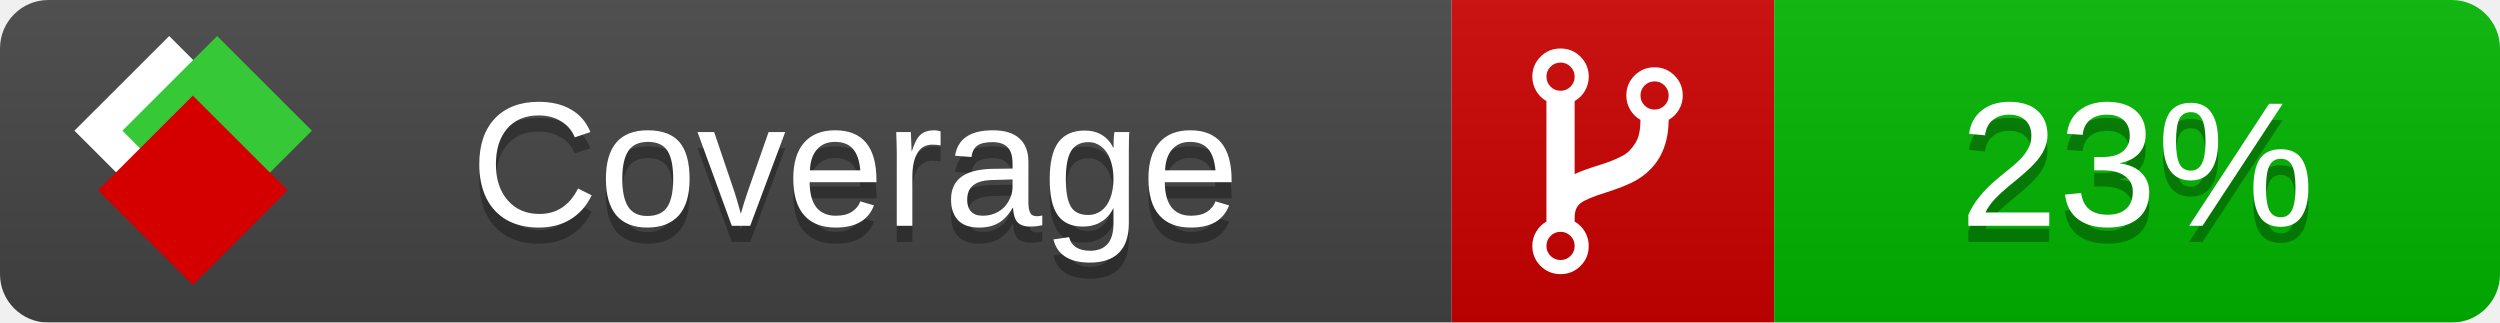
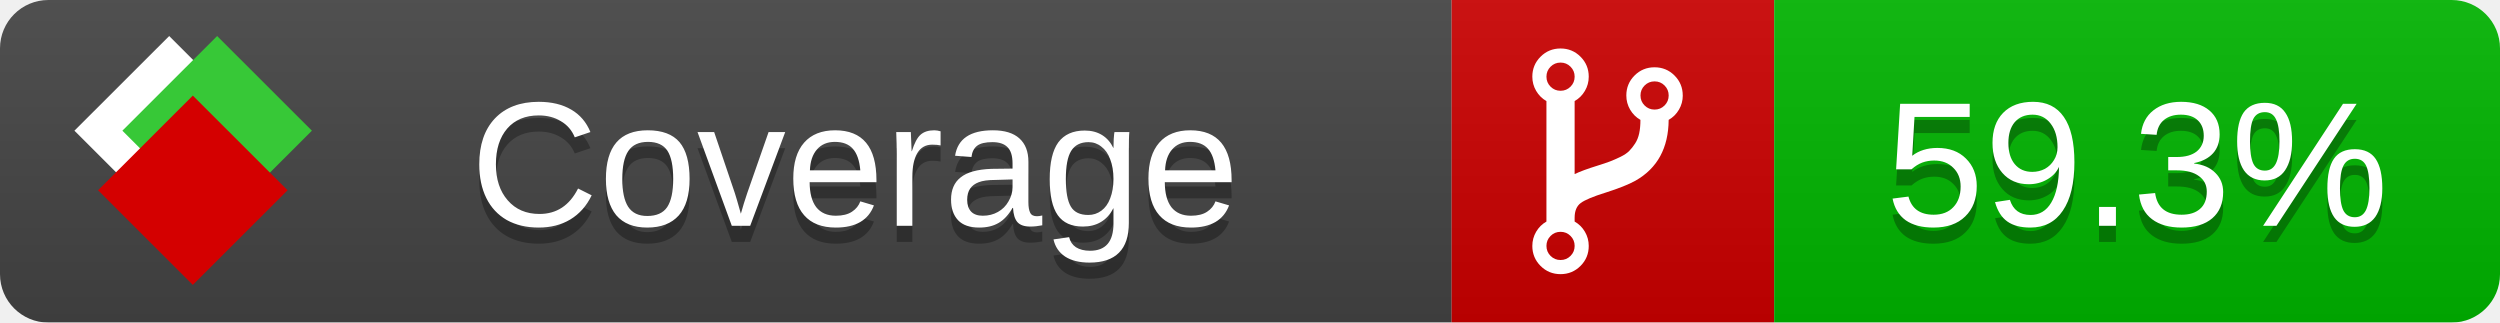
<svg xmlns="http://www.w3.org/2000/svg" xmlns:xlink="http://www.w3.org/1999/xlink" width="155" height="20">
  <style type="text/css">
          
            @keyframes fade1 {
                0% { visibility: visible; opacity: 1; }
               23% { visibility: visible; opacity: 1; }
               25% { visibility: hidden; opacity: 0; }
               48% { visibility: hidden; opacity: 0; }
               50% { visibility: hidden; opacity: 0; }
               73% { visibility: hidden; opacity: 0; }
               75% { visibility: hidden; opacity: 0; }
               98% { visibility: hidden; opacity: 0; }
              100% { visibility: visible; opacity: 1; }
            }
            @keyframes fade2 {
                0% { visibility: hidden; opacity: 0; }
               23% { visibility: hidden; opacity: 0; }
               25% { visibility: visible; opacity: 1; }
               48% { visibility: visible; opacity: 1; }
               50% { visibility: hidden; opacity: 0; }
               73% { visibility: hidden; opacity: 0; }
               75% { visibility: hidden; opacity: 0; }
               98% { visibility: hidden; opacity: 0; }
              100% { visibility: hidden; opacity: 0; }
            }
            @keyframes fade3 {
                0% { visibility: hidden; opacity: 0; }
               23% { visibility: hidden; opacity: 0; }
               25% { visibility: hidden; opacity: 0; }
               48% { visibility: hidden; opacity: 0; }
               50% { visibility: visible; opacity: 1; }
               73% { visibility: visible; opacity: 1; }
               75% { visibility: hidden; opacity: 0; }
               98% { visibility: hidden; opacity: 0; }
              100% { visibility: hidden; opacity: 0; }
            }
            @keyframes fade4 {
                0% { visibility: hidden; opacity: 0; }
               23% { visibility: hidden; opacity: 0; }
               25% { visibility: hidden; opacity: 0; }
               48% { visibility: hidden; opacity: 0; }
               50% { visibility: hidden; opacity: 0; }
               73% { visibility: hidden; opacity: 0; }
               75% { visibility: visible; opacity: 1; }
               98% { visibility: visible; opacity: 1; }
              100% { visibility: hidden; opacity: 0; }
            }
            .linecoverage {
                animation-duration: 15s;
                animation-name: fade1;
                animation-iteration-count: infinite;
            }
            .branchcoverage {
                animation-duration: 15s;
                animation-name: fade2;
                animation-iteration-count: infinite;
            }
            .methodcoverage {
                animation-duration: 15s;
                animation-name: fade3;
                animation-iteration-count: infinite;
            }
            .fullmethodcoverage {
                animation-duration: 15s;
                animation-name: fade4;
                animation-iteration-count: infinite;
            }
          
    </style>
  <defs>
    <linearGradient id="gradient" x2="0" y2="100%">
      <stop offset="0" stop-color="#bbb" stop-opacity=".1" />
      <stop offset="1" stop-opacity=".1" />
    </linearGradient>
    <linearGradient id="c">
      <stop offset="0" stop-color="#d40000" />
      <stop offset="1" stop-color="#ff2a2a" />
    </linearGradient>
    <linearGradient id="a">
      <stop offset="0" stop-color="#e0e0de" />
      <stop offset="1" stop-color="#fff" />
    </linearGradient>
    <linearGradient id="b">
      <stop offset="0" stop-color="#37c837" />
      <stop offset="1" stop-color="#217821" />
    </linearGradient>
    <linearGradient xlink:href="#a" id="e" x1="106.44" x2="69.96" y1="-11.96" y2="-46.84" gradientTransform="matrix(-.8426 -.00045 -.00045 -.8426 -94.27 -75.82)" gradientUnits="userSpaceOnUse" />
    <linearGradient xlink:href="#b" id="f" x1="56.19" x2="77.97" y1="-23.45" y2="10.62" gradientTransform="matrix(.8426 .00045 .00045 .8426 94.27 75.82)" gradientUnits="userSpaceOnUse" />
    <linearGradient xlink:href="#c" id="g" x1="79.98" x2="132.9" y1="10.79" y2="10.79" gradientTransform="matrix(.8426 .00045 .00045 .8426 94.27 75.82)" gradientUnits="userSpaceOnUse" />
    <mask id="mask">
      <rect width="155" height="20" rx="3" fill="#fff" />
    </mask>
    <g id="icon" transform="matrix(.04486 0 0 .04481 -.48 -.63)">
      <rect width="52.92" height="52.92" x="-109.72" y="-27.13" fill="url(#e)" transform="rotate(-135)" />
      <rect width="52.92" height="52.92" x="70.19" y="-39.18" fill="url(#f)" transform="rotate(45)" />
      <rect width="52.92" height="52.92" x="80.05" y="-15.74" fill="url(#g)" transform="rotate(45)" />
    </g>
  </defs>
  <g mask="url(#mask)">
    <rect x="0" y="0" width="90" height="20" fill="#444" />
    <rect x="90" y="0" width="20" height="20" fill="#c00" />
    <rect x="110" y="0" width="45" height="20" fill="#00B600" />
    <rect x="0" y="0" width="155" height="20" fill="url(#gradient)" />
  </g>
  <g>
    <path class="" fill="#fff" d="m 97.628,15.247 q 0,-0.364 -0.255,-0.619 -0.255,-0.255 -0.619,-0.255 -0.364,0 -0.619,0.255 -0.255,0.255 -0.255,0.619 0,0.364 0.255,0.619 0.255,0.255 0.619,0.255 0.364,0 0.619,-0.255 0.255,-0.255 0.255,-0.619 z m 0,-10.493 q 0,-0.364 -0.255,-0.619 -0.255,-0.255 -0.619,-0.255 -0.364,0 -0.619,0.255 -0.255,0.255 -0.255,0.619 0,0.364 0.255,0.619 0.255,0.255 0.619,0.255 0.364,0 0.619,-0.255 0.255,-0.255 0.255,-0.619 z m 5.83,1.166 q 0,-0.364 -0.255,-0.619 -0.255,-0.255 -0.619,-0.255 -0.364,0 -0.619,0.255 -0.255,0.255 -0.255,0.619 0,0.364 0.255,0.619 0.255,0.255 0.619,0.255 0.364,0 0.619,-0.255 0.255,-0.255 0.255,-0.619 z m 0.874,0 q 0,0.474 -0.237,0.879 -0.237,0.405 -0.638,0.633 -0.018,2.614 -2.059,3.771 -0.619,0.346 -1.849,0.738 -1.166,0.364 -1.544,0.647 -0.378,0.282 -0.378,0.911 l 0,0.237 q 0.401,0.228 0.638,0.633 0.237,0.405 0.237,0.879 0,0.729 -0.51,1.239 -0.51,0.51 -1.239,0.51 -0.729,0 -1.239,-0.51 -0.51,-0.51 -0.51,-1.239 0,-0.474 0.237,-0.879 0.237,-0.405 0.638,-0.633 l 0,-7.469 q -0.401,-0.228 -0.638,-0.633 -0.237,-0.405 -0.237,-0.879 0,-0.729 0.51,-1.239 0.51,-0.51 1.239,-0.51 0.729,0 1.239,0.51 0.51,0.51 0.51,1.239 0,0.474 -0.237,0.879 -0.237,0.405 -0.638,0.633 l 0,4.527 q 0.492,-0.237 1.403,-0.519 0.501,-0.155 0.797,-0.269 0.296,-0.114 0.642,-0.282 0.346,-0.169 0.537,-0.36 0.191,-0.191 0.369,-0.465 0.178,-0.273 0.255,-0.633 0.077,-0.36 0.077,-0.833 -0.401,-0.228 -0.638,-0.633 -0.237,-0.405 -0.237,-0.879 0,-0.729 0.51,-1.239 0.51,-0.51 1.239,-0.51 0.729,0 1.239,0.51 0.51,0.51 0.51,1.239 z" />
  </g>
  <g fill="#fff" text-anchor="middle" font-family="Verdana,Arial,Geneva,sans-serif" font-size="11">
    <a xlink:href="https://github.com/danielpalme/ReportGenerator" target="_top">
      <use xlink:href="#icon" transform="translate(3,1) scale(3.5)" />
    </a>
    <text x="53" y="15" fill="#010101" fill-opacity=".3">Coverage</text>
    <text x="53" y="14" fill="#fff">Coverage</text>
-     <text class="" x="132.5" y="15" fill="#010101" fill-opacity=".3">23%</text>
-     <text class="" x="132.5" y="14">23%</text>
+     <text class="" x="132.5" y="15" fill="#010101" fill-opacity=".3">59.3%</text>
+     <text class="" x="132.5" y="14">59.3%</text>
  </g>
  <g>
    <rect class="" x="90" y="0" width="65" height="20" fill-opacity="0" />
  </g>
</svg>
